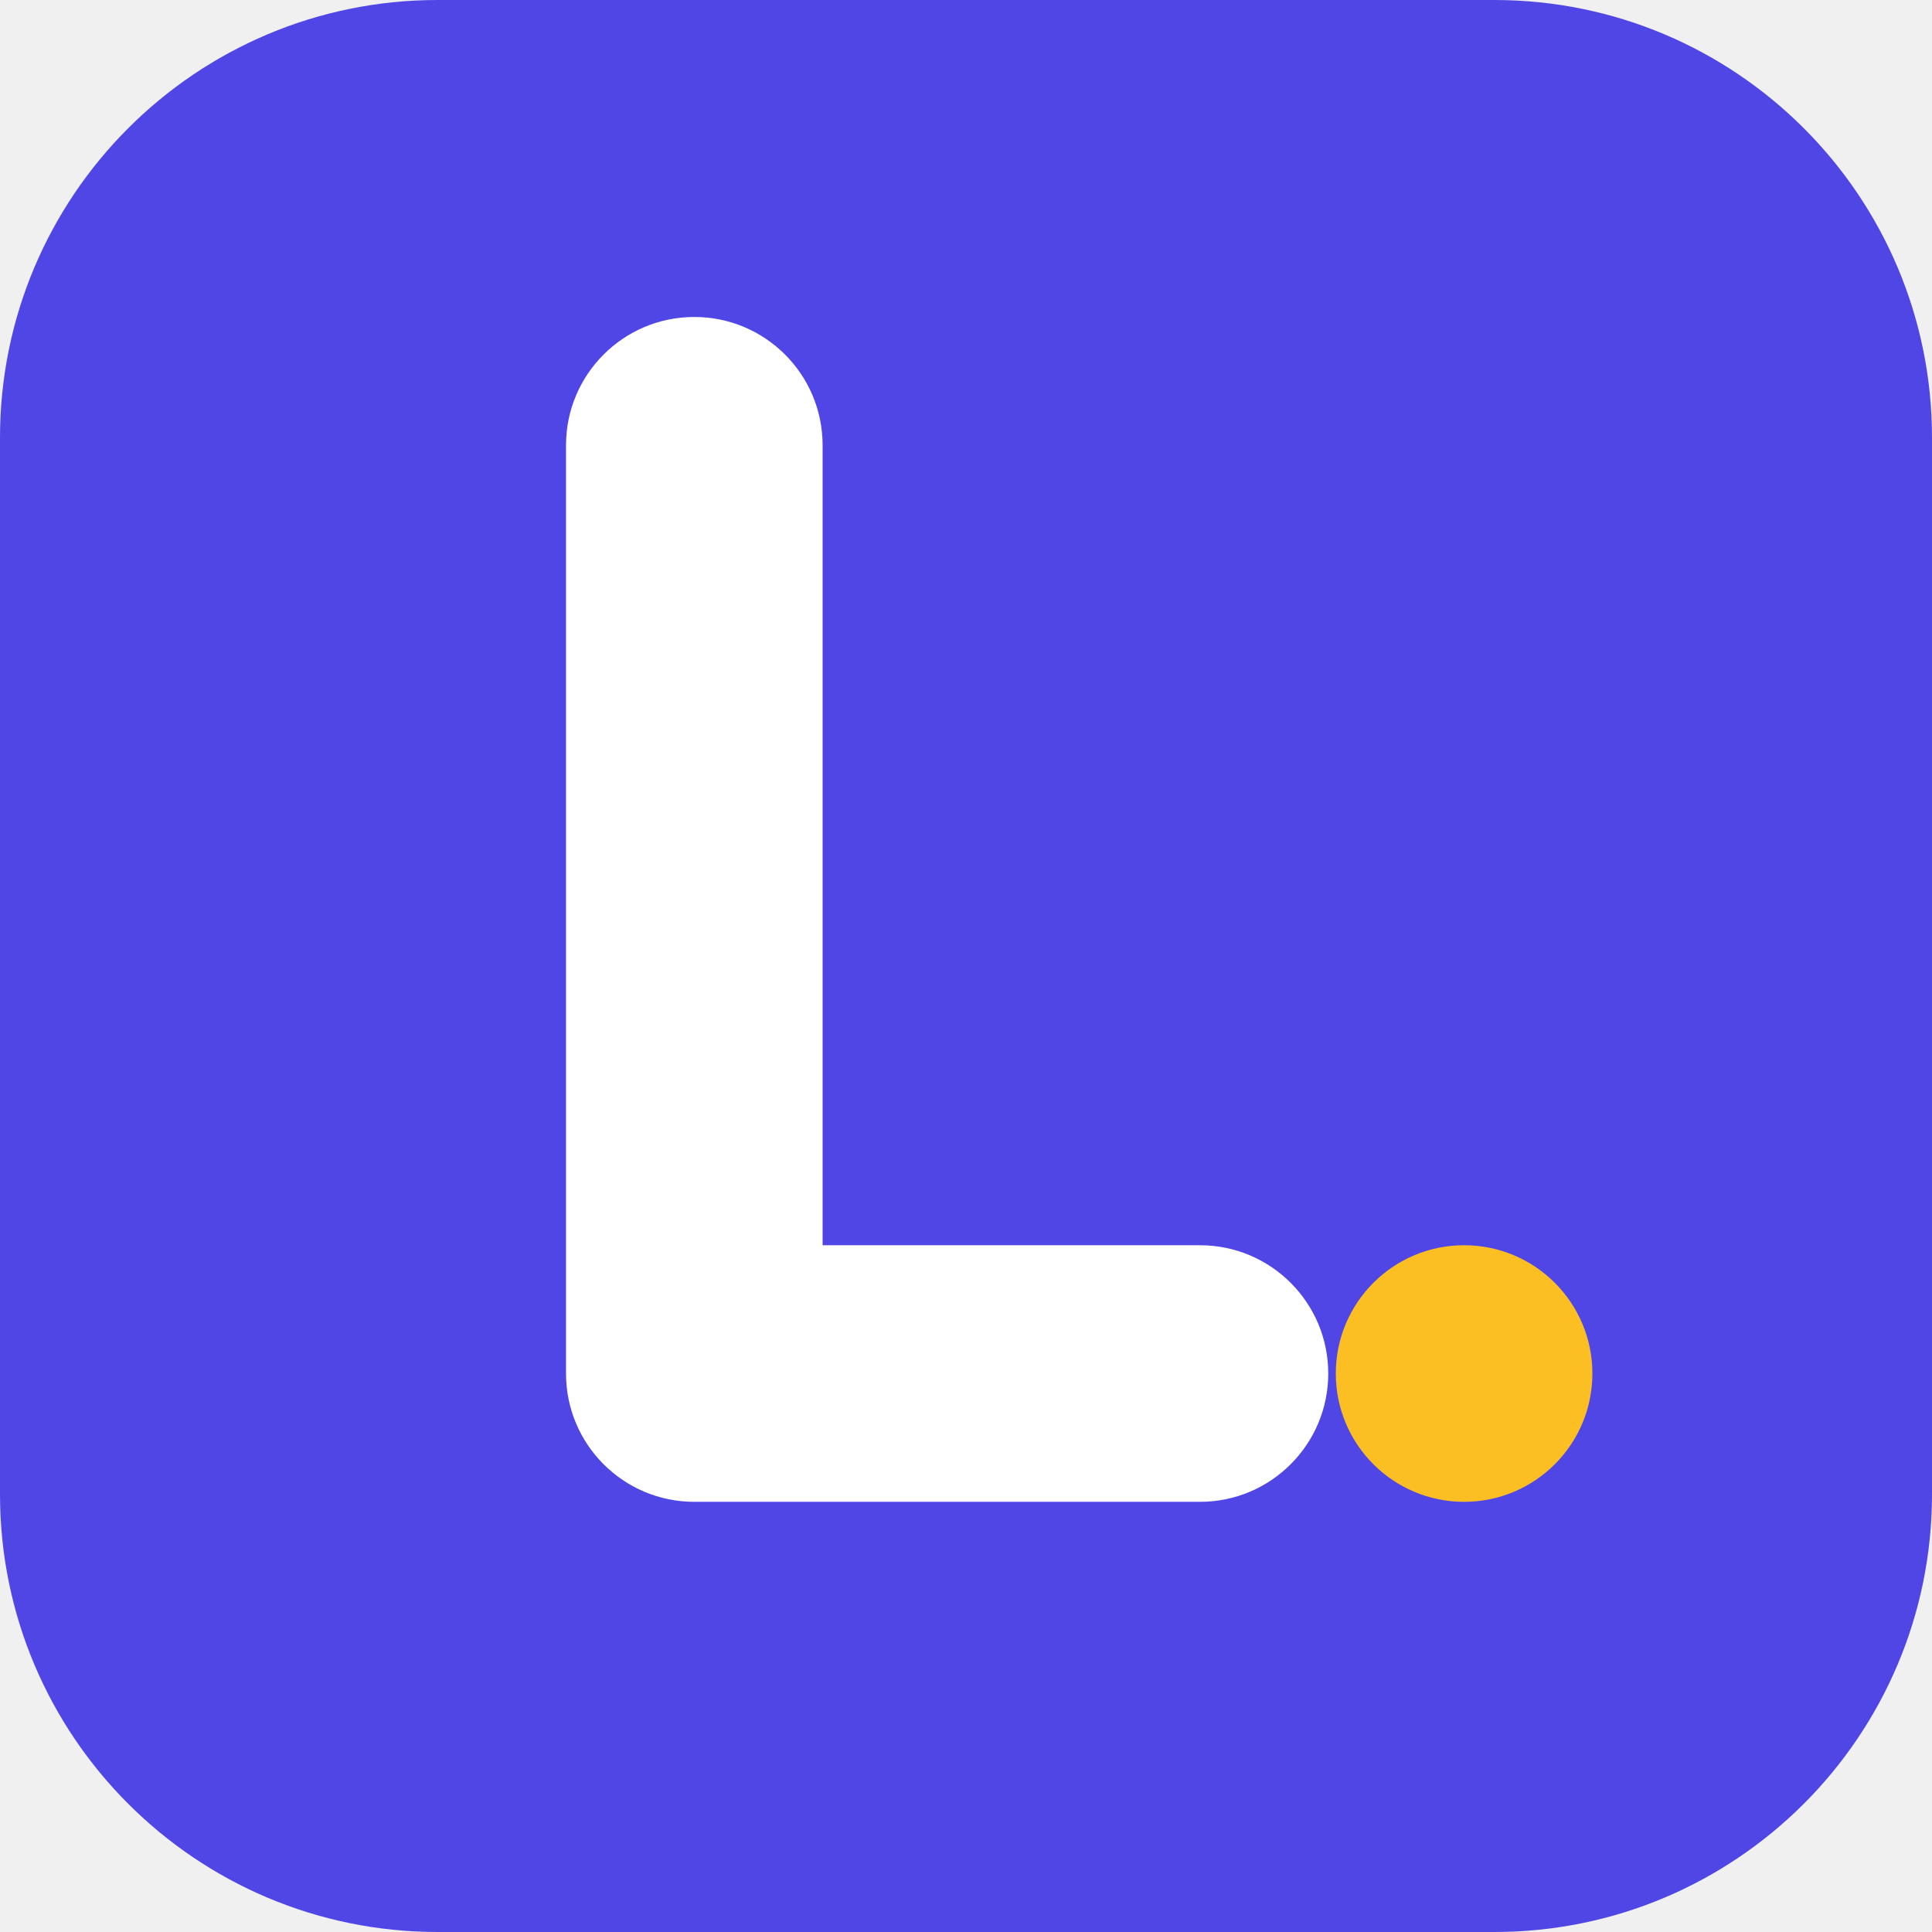
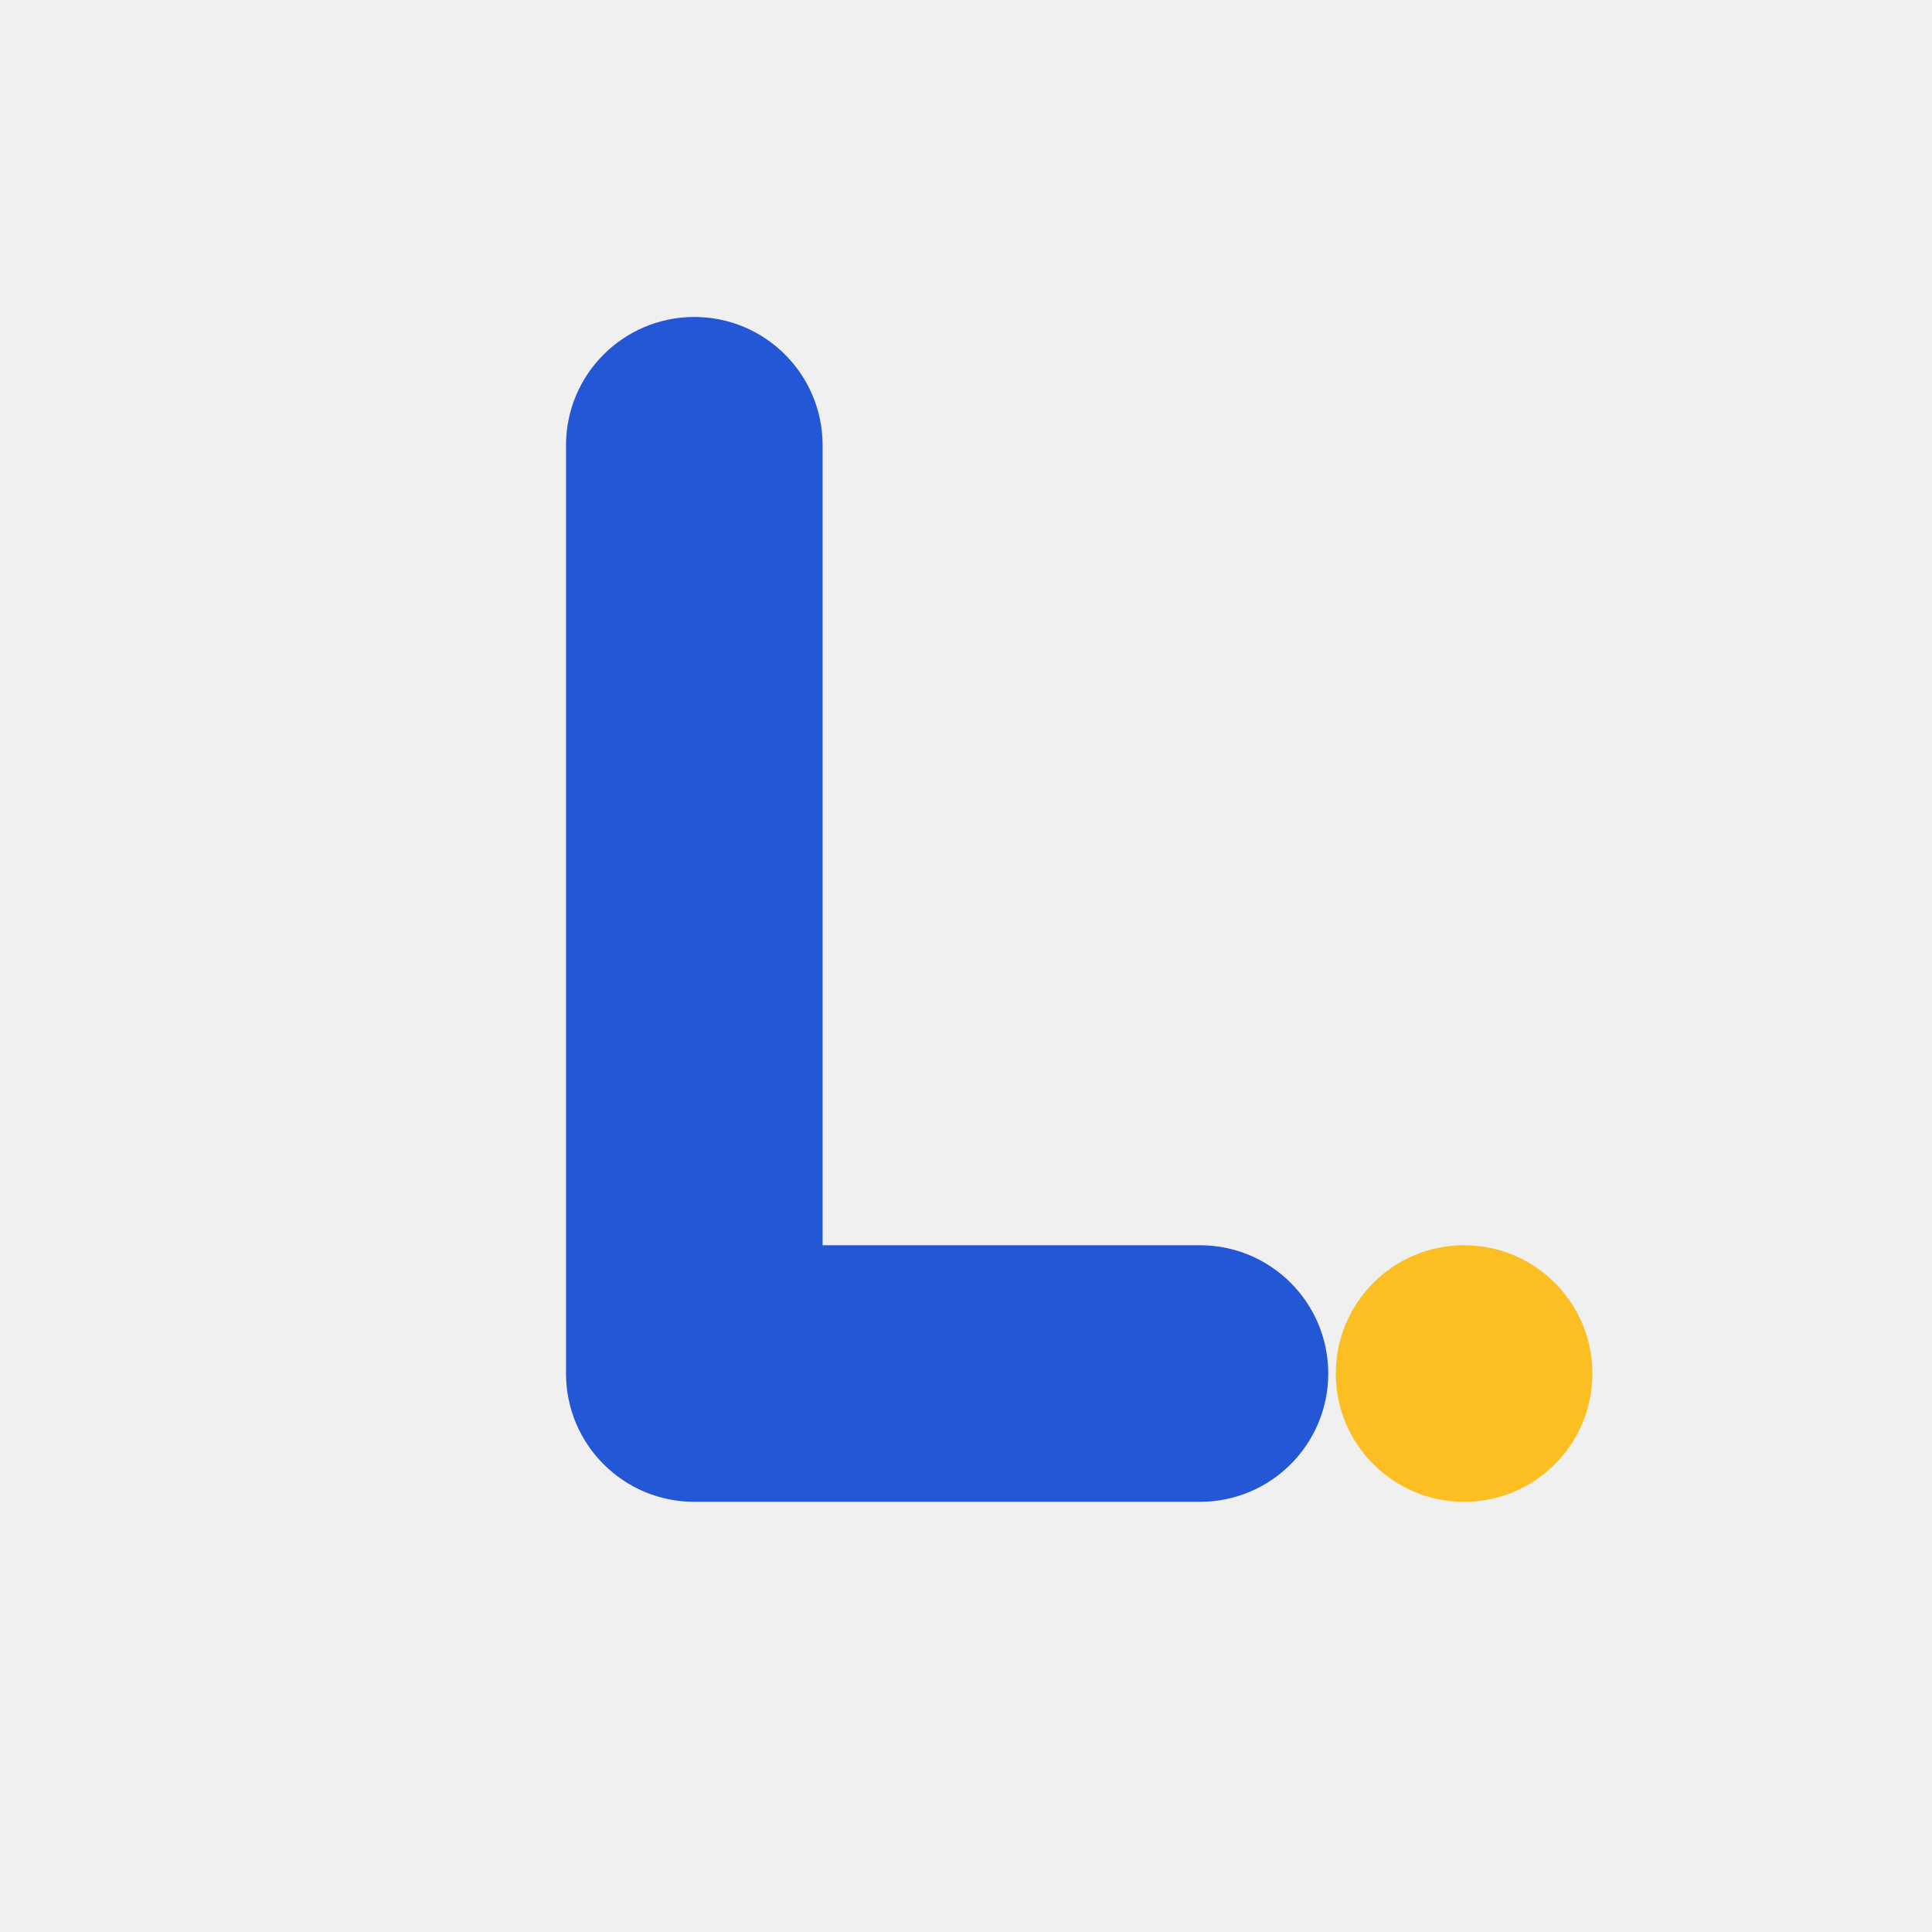
<svg xmlns="http://www.w3.org/2000/svg" viewBox="0 0 512 512" width="512" height="512">
-   <rect width="512" height="512" rx="116" fill="#4F46E5" />
-   <path d="M150 118 a34 34 0 0 1 68 0 V330 H318 a34 34 0 0 1 0 68 H184 a34 34 0 0 1 -34 -34 Z" fill="#fff" />
+   <path d="M150 118 a34 34 0 0 1 68 0 V330 H318 a34 34 0 0 1 0 68 H184 a34 34 0 0 1 -34 -34 Z" fill="#2457d6" />
  <circle cx="388" cy="364" r="34" fill="#FBBF24" />
</svg>
